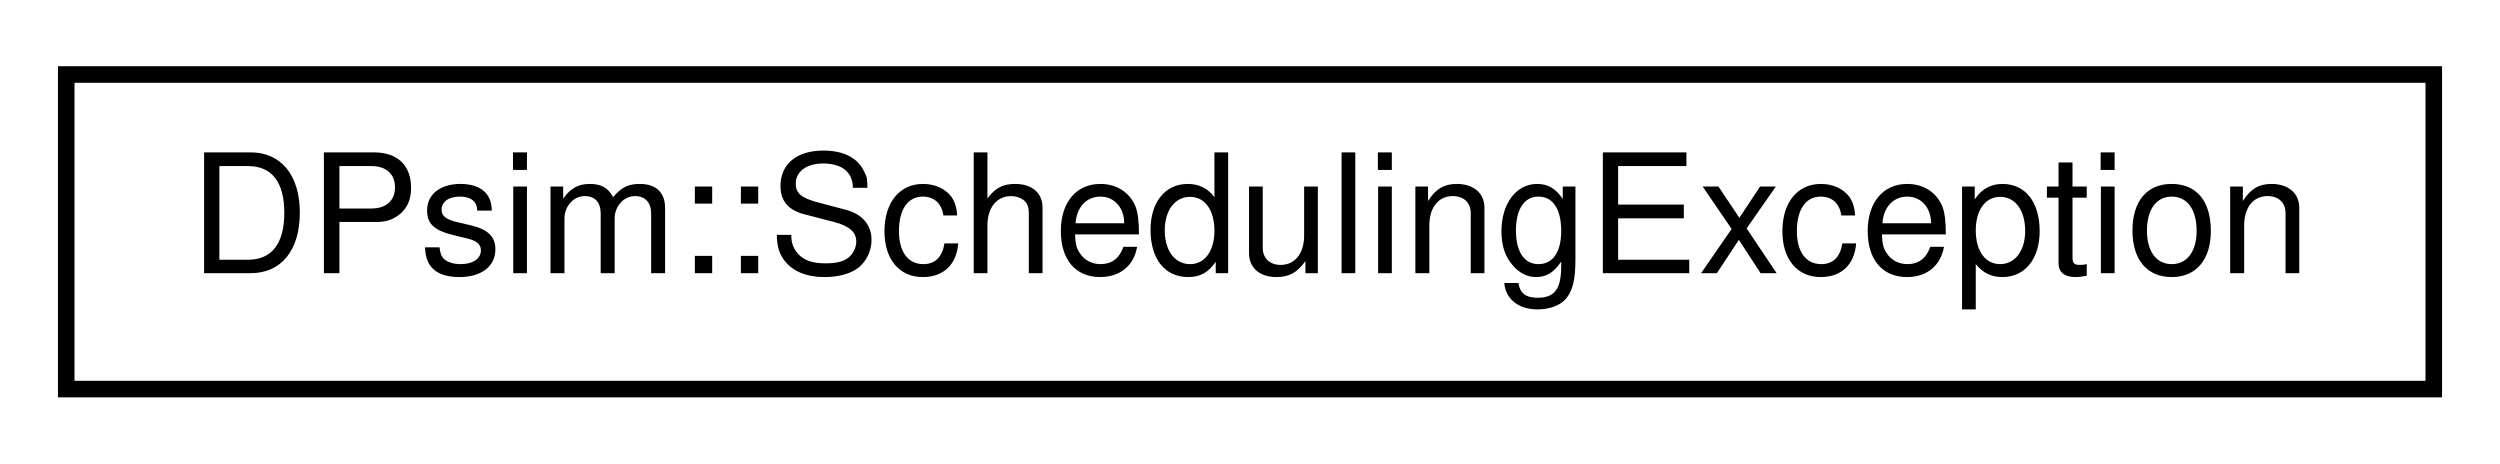
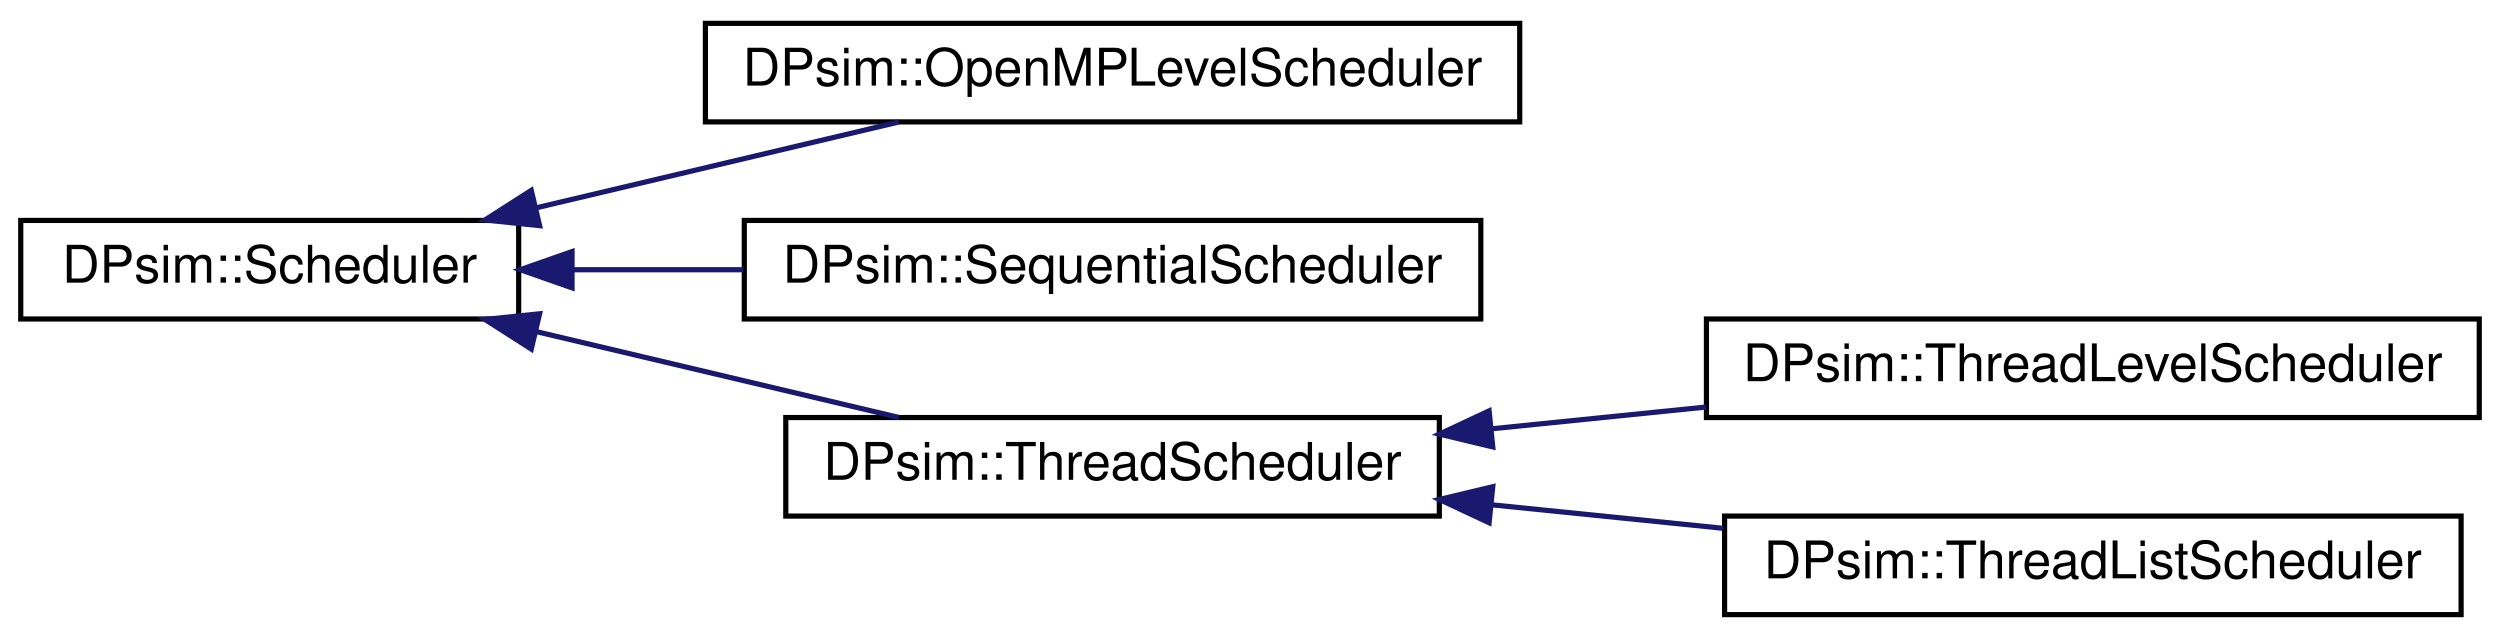
- <svg xmlns="http://www.w3.org/2000/svg" xmlns:xlink="http://www.w3.org/1999/xlink" width="151pt" height="28pt" viewBox="0.00 0.00 151.00 28.00">
-   <g id="graph0" class="graph" transform="scale(1 1) rotate(0) translate(4 24)">
+ <svg xmlns="http://www.w3.org/2000/svg" xmlns:xlink="http://www.w3.org/1999/xlink" width="482pt" height="123pt" viewBox="0.00 0.00 482.00 123.00">
+   <g id="graph0" class="graph" transform="scale(1 1) rotate(0) translate(4 119)">
    <g id="node1" class="node">
      <g id="a_node1">
-         <a xlink:href="class_d_psim_1_1_scheduling_exception.html" target="_top" xlink:title=" ">
-           <polygon fill="none" stroke="black" points="0,-0.5 0,-19.5 143,-19.5 143,-0.5 0,-0.5" />
-           <text text-anchor="middle" x="71.5" y="-7.5" font-family="Helvetica" font-size="10.00">DPsim::SchedulingException</text>
+         <a xlink:href="class_d_psim_1_1_scheduler.html" target="_top" xlink:title=" ">
+           <polygon fill="none" stroke="black" points="0,-57.5 0,-76.5 96,-76.5 96,-57.5 0,-57.5" />
+           <text text-anchor="middle" x="48" y="-64.5" font-family="Helvetica" font-size="10.00">DPsim::Scheduler</text>
        </a>
      </g>
    </g>
+     <g id="node2" class="node">
+       <g id="a_node2">
+         <a xlink:href="class_d_psim_1_1_open_m_p_level_scheduler.html" target="_top" xlink:title=" ">
+           <polygon fill="none" stroke="black" points="132,-95.5 132,-114.5 289,-114.5 289,-95.5 132,-95.5" />
+           <text text-anchor="middle" x="210.5" y="-102.5" font-family="Helvetica" font-size="10.00">DPsim::OpenMPLevelScheduler</text>
+         </a>
+       </g>
+     </g>
+     <g id="edge1" class="edge">
+       <path fill="none" stroke="midnightblue" d="M99.25,-78.9C121.81,-84.24 148.06,-90.45 169.29,-95.48" />
+       <polygon fill="midnightblue" stroke="midnightblue" points="100.04,-75.49 89.5,-76.59 98.43,-82.3 100.04,-75.49" />
+     </g>
+     <g id="node3" class="node">
+       <g id="a_node3">
+         <a xlink:href="class_d_psim_1_1_sequential_scheduler.html" target="_top" xlink:title=" ">
+           <polygon fill="none" stroke="black" points="139.5,-57.5 139.5,-76.5 281.5,-76.5 281.5,-57.5 139.5,-57.5" />
+           <text text-anchor="middle" x="210.5" y="-64.5" font-family="Helvetica" font-size="10.00">DPsim::SequentialScheduler</text>
+         </a>
+       </g>
+     </g>
+     <g id="edge2" class="edge">
+       <path fill="none" stroke="midnightblue" d="M106.33,-67C117.03,-67 128.32,-67 139.35,-67" />
+       <polygon fill="midnightblue" stroke="midnightblue" points="106.29,-63.5 96.29,-67 106.29,-70.5 106.29,-63.5" />
+     </g>
+     <g id="node4" class="node">
+       <g id="a_node4">
+         <a xlink:href="class_d_psim_1_1_thread_scheduler.html" target="_top" xlink:title=" ">
+           <polygon fill="none" stroke="black" points="147.5,-19.5 147.5,-38.5 273.5,-38.5 273.5,-19.5 147.5,-19.5" />
+           <text text-anchor="middle" x="210.5" y="-26.5" font-family="Helvetica" font-size="10.00">DPsim::ThreadScheduler</text>
+         </a>
+       </g>
+     </g>
+     <g id="edge3" class="edge">
+       <path fill="none" stroke="midnightblue" d="M99.25,-55.1C121.81,-49.76 148.06,-43.55 169.29,-38.52" />
+       <polygon fill="midnightblue" stroke="midnightblue" points="98.43,-51.7 89.5,-57.41 100.04,-58.51 98.43,-51.7" />
+     </g>
+     <g id="node5" class="node">
+       <g id="a_node5">
+         <a xlink:href="class_d_psim_1_1_thread_level_scheduler.html" target="_top" xlink:title=" ">
+           <polygon fill="none" stroke="black" points="325,-38.5 325,-57.5 474,-57.5 474,-38.5 325,-38.5" />
+           <text text-anchor="middle" x="399.5" y="-45.5" font-family="Helvetica" font-size="10.00">DPsim::ThreadLevelScheduler</text>
+         </a>
+       </g>
+     </g>
+     <g id="edge4" class="edge">
+       <path fill="none" stroke="midnightblue" d="M283.71,-36.34C297.24,-37.71 311.4,-39.15 324.97,-40.53" />
+       <polygon fill="midnightblue" stroke="midnightblue" points="283.81,-32.83 273.51,-35.3 283.1,-39.79 283.81,-32.83" />
+     </g>
+     <g id="node6" class="node">
+       <g id="a_node6">
+         <a xlink:href="class_d_psim_1_1_thread_list_scheduler.html" target="_top" xlink:title=" ">
+           <polygon fill="none" stroke="black" points="328.5,-0.5 328.5,-19.5 470.5,-19.5 470.5,-0.5 328.5,-0.5" />
+           <text text-anchor="middle" x="399.5" y="-7.5" font-family="Helvetica" font-size="10.00">DPsim::ThreadListScheduler</text>
+         </a>
+       </g>
+     </g>
+     <g id="edge5" class="edge">
+       <path fill="none" stroke="midnightblue" d="M283.53,-21.68C298.21,-20.19 313.64,-18.62 328.26,-17.14" />
+       <polygon fill="midnightblue" stroke="midnightblue" points="283.1,-18.21 273.51,-22.7 283.81,-25.17 283.1,-18.21" />
+     </g>
  </g>
</svg>
